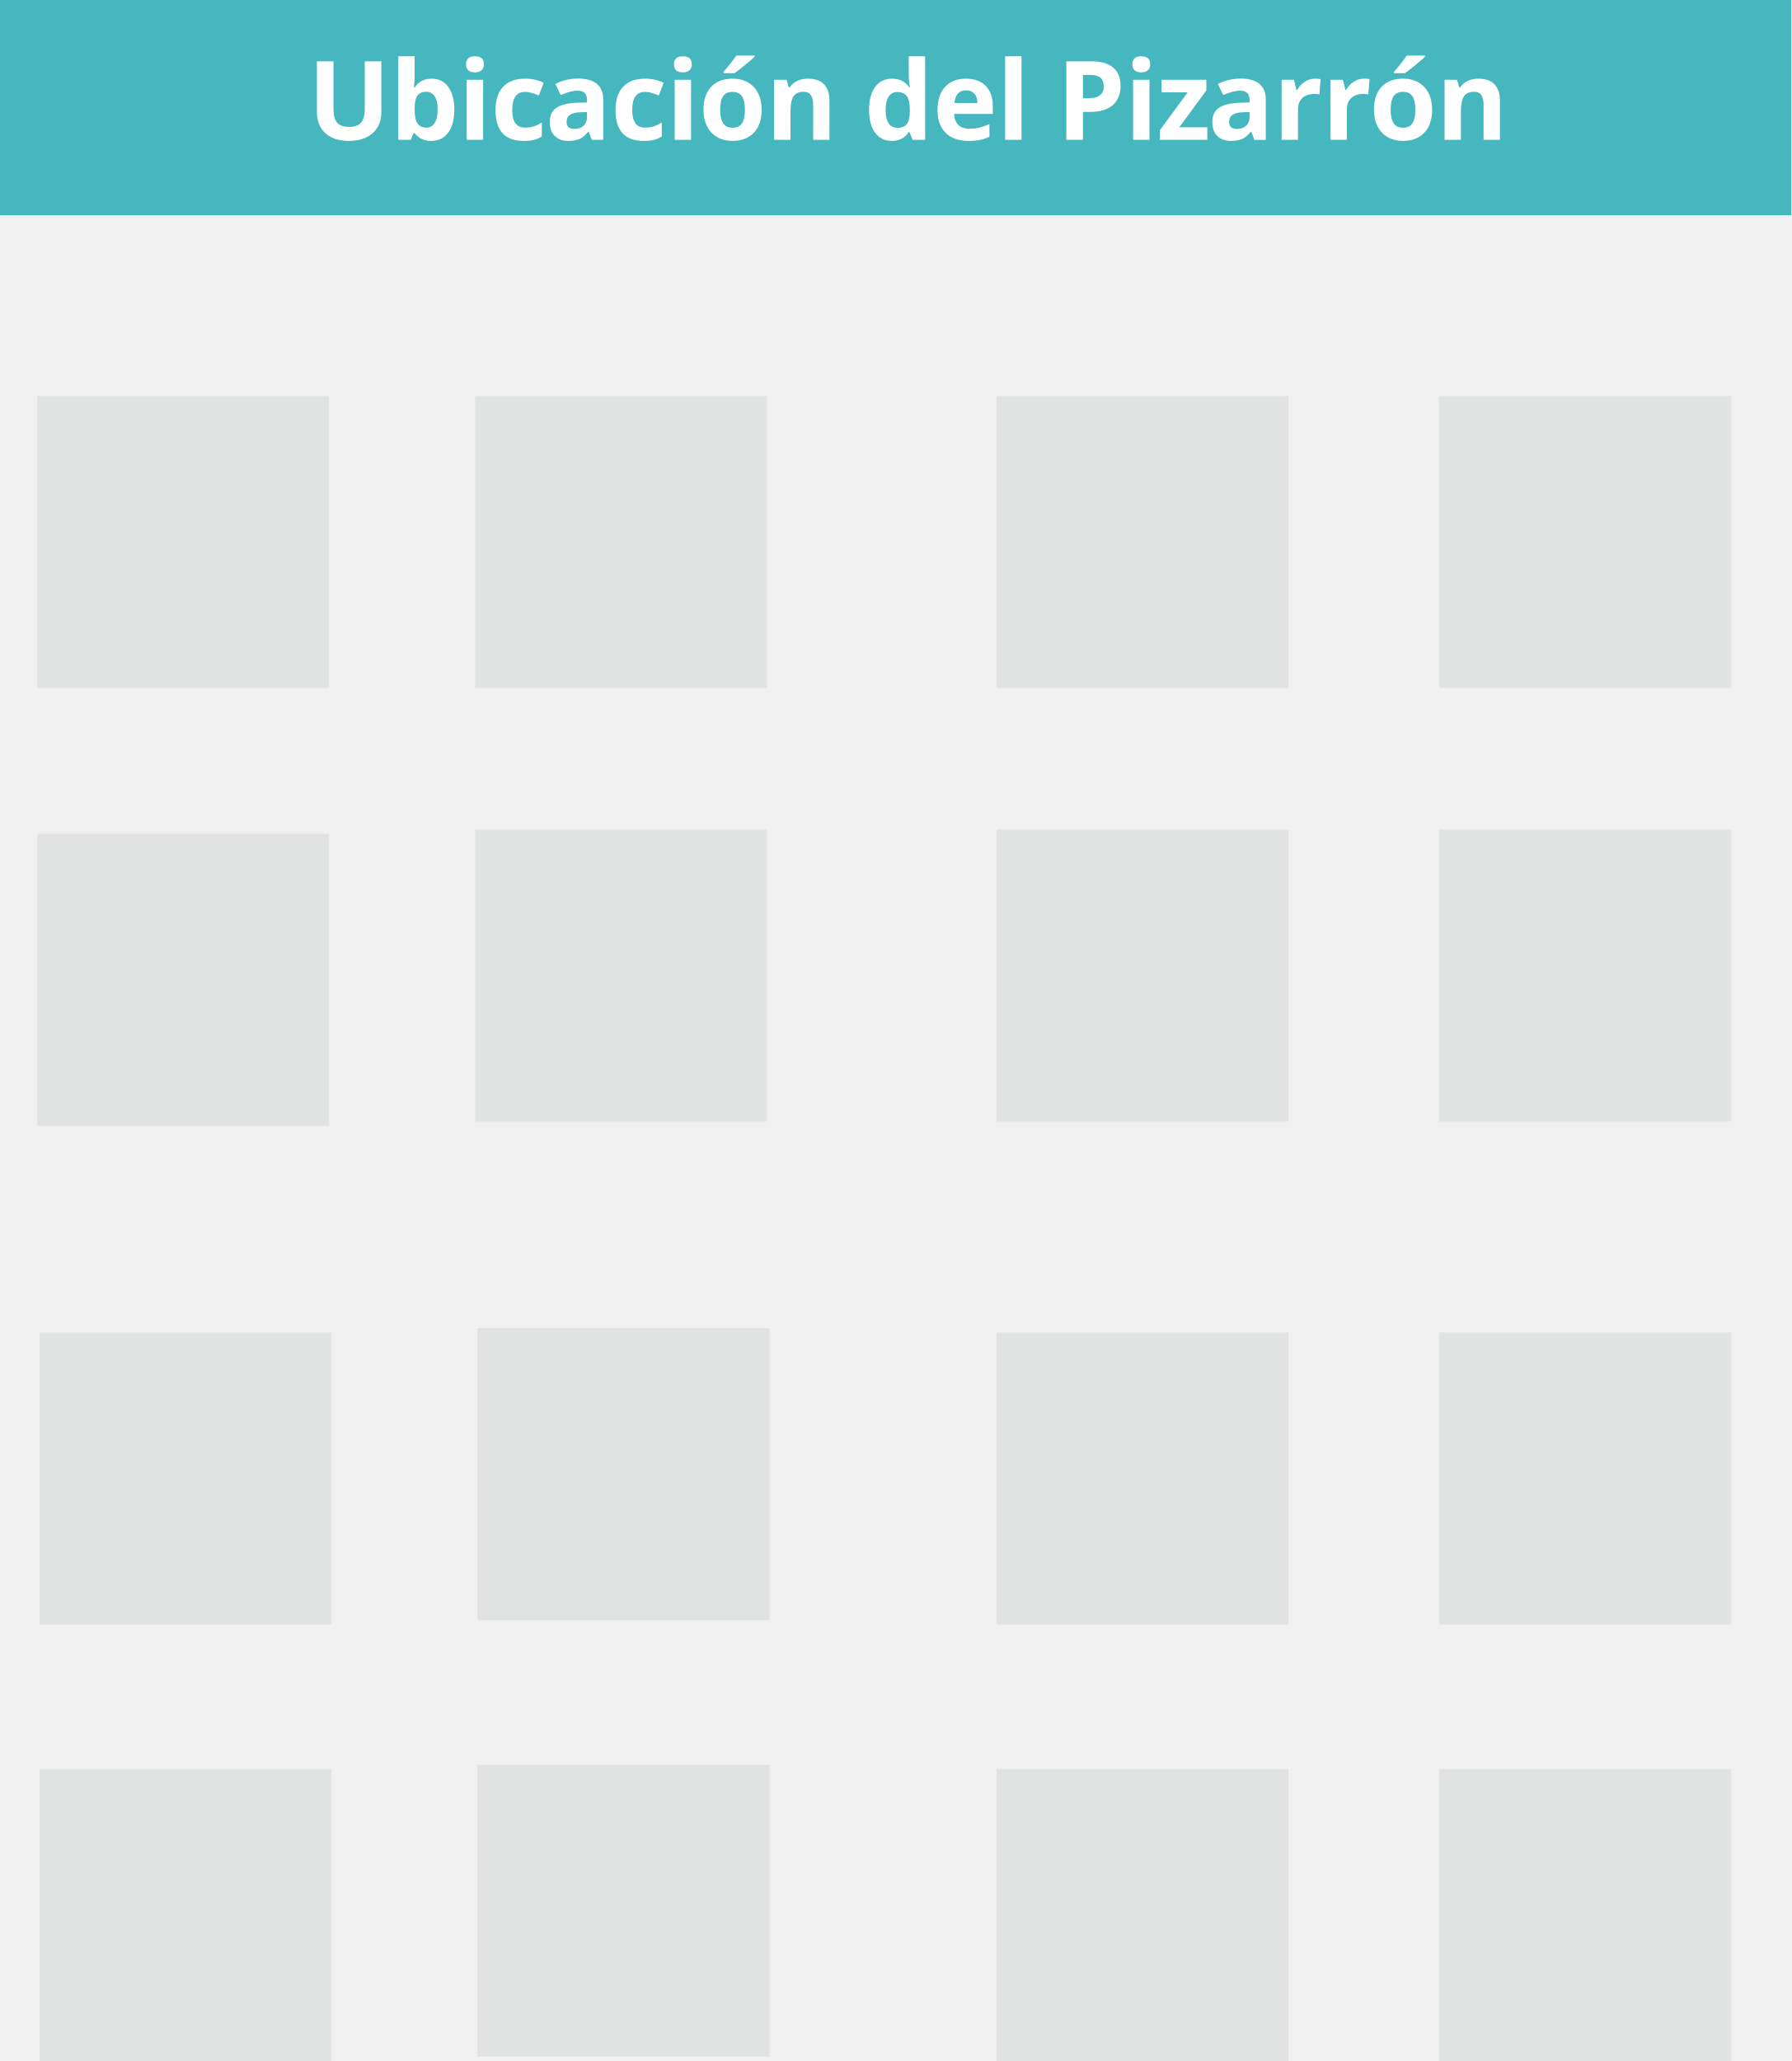
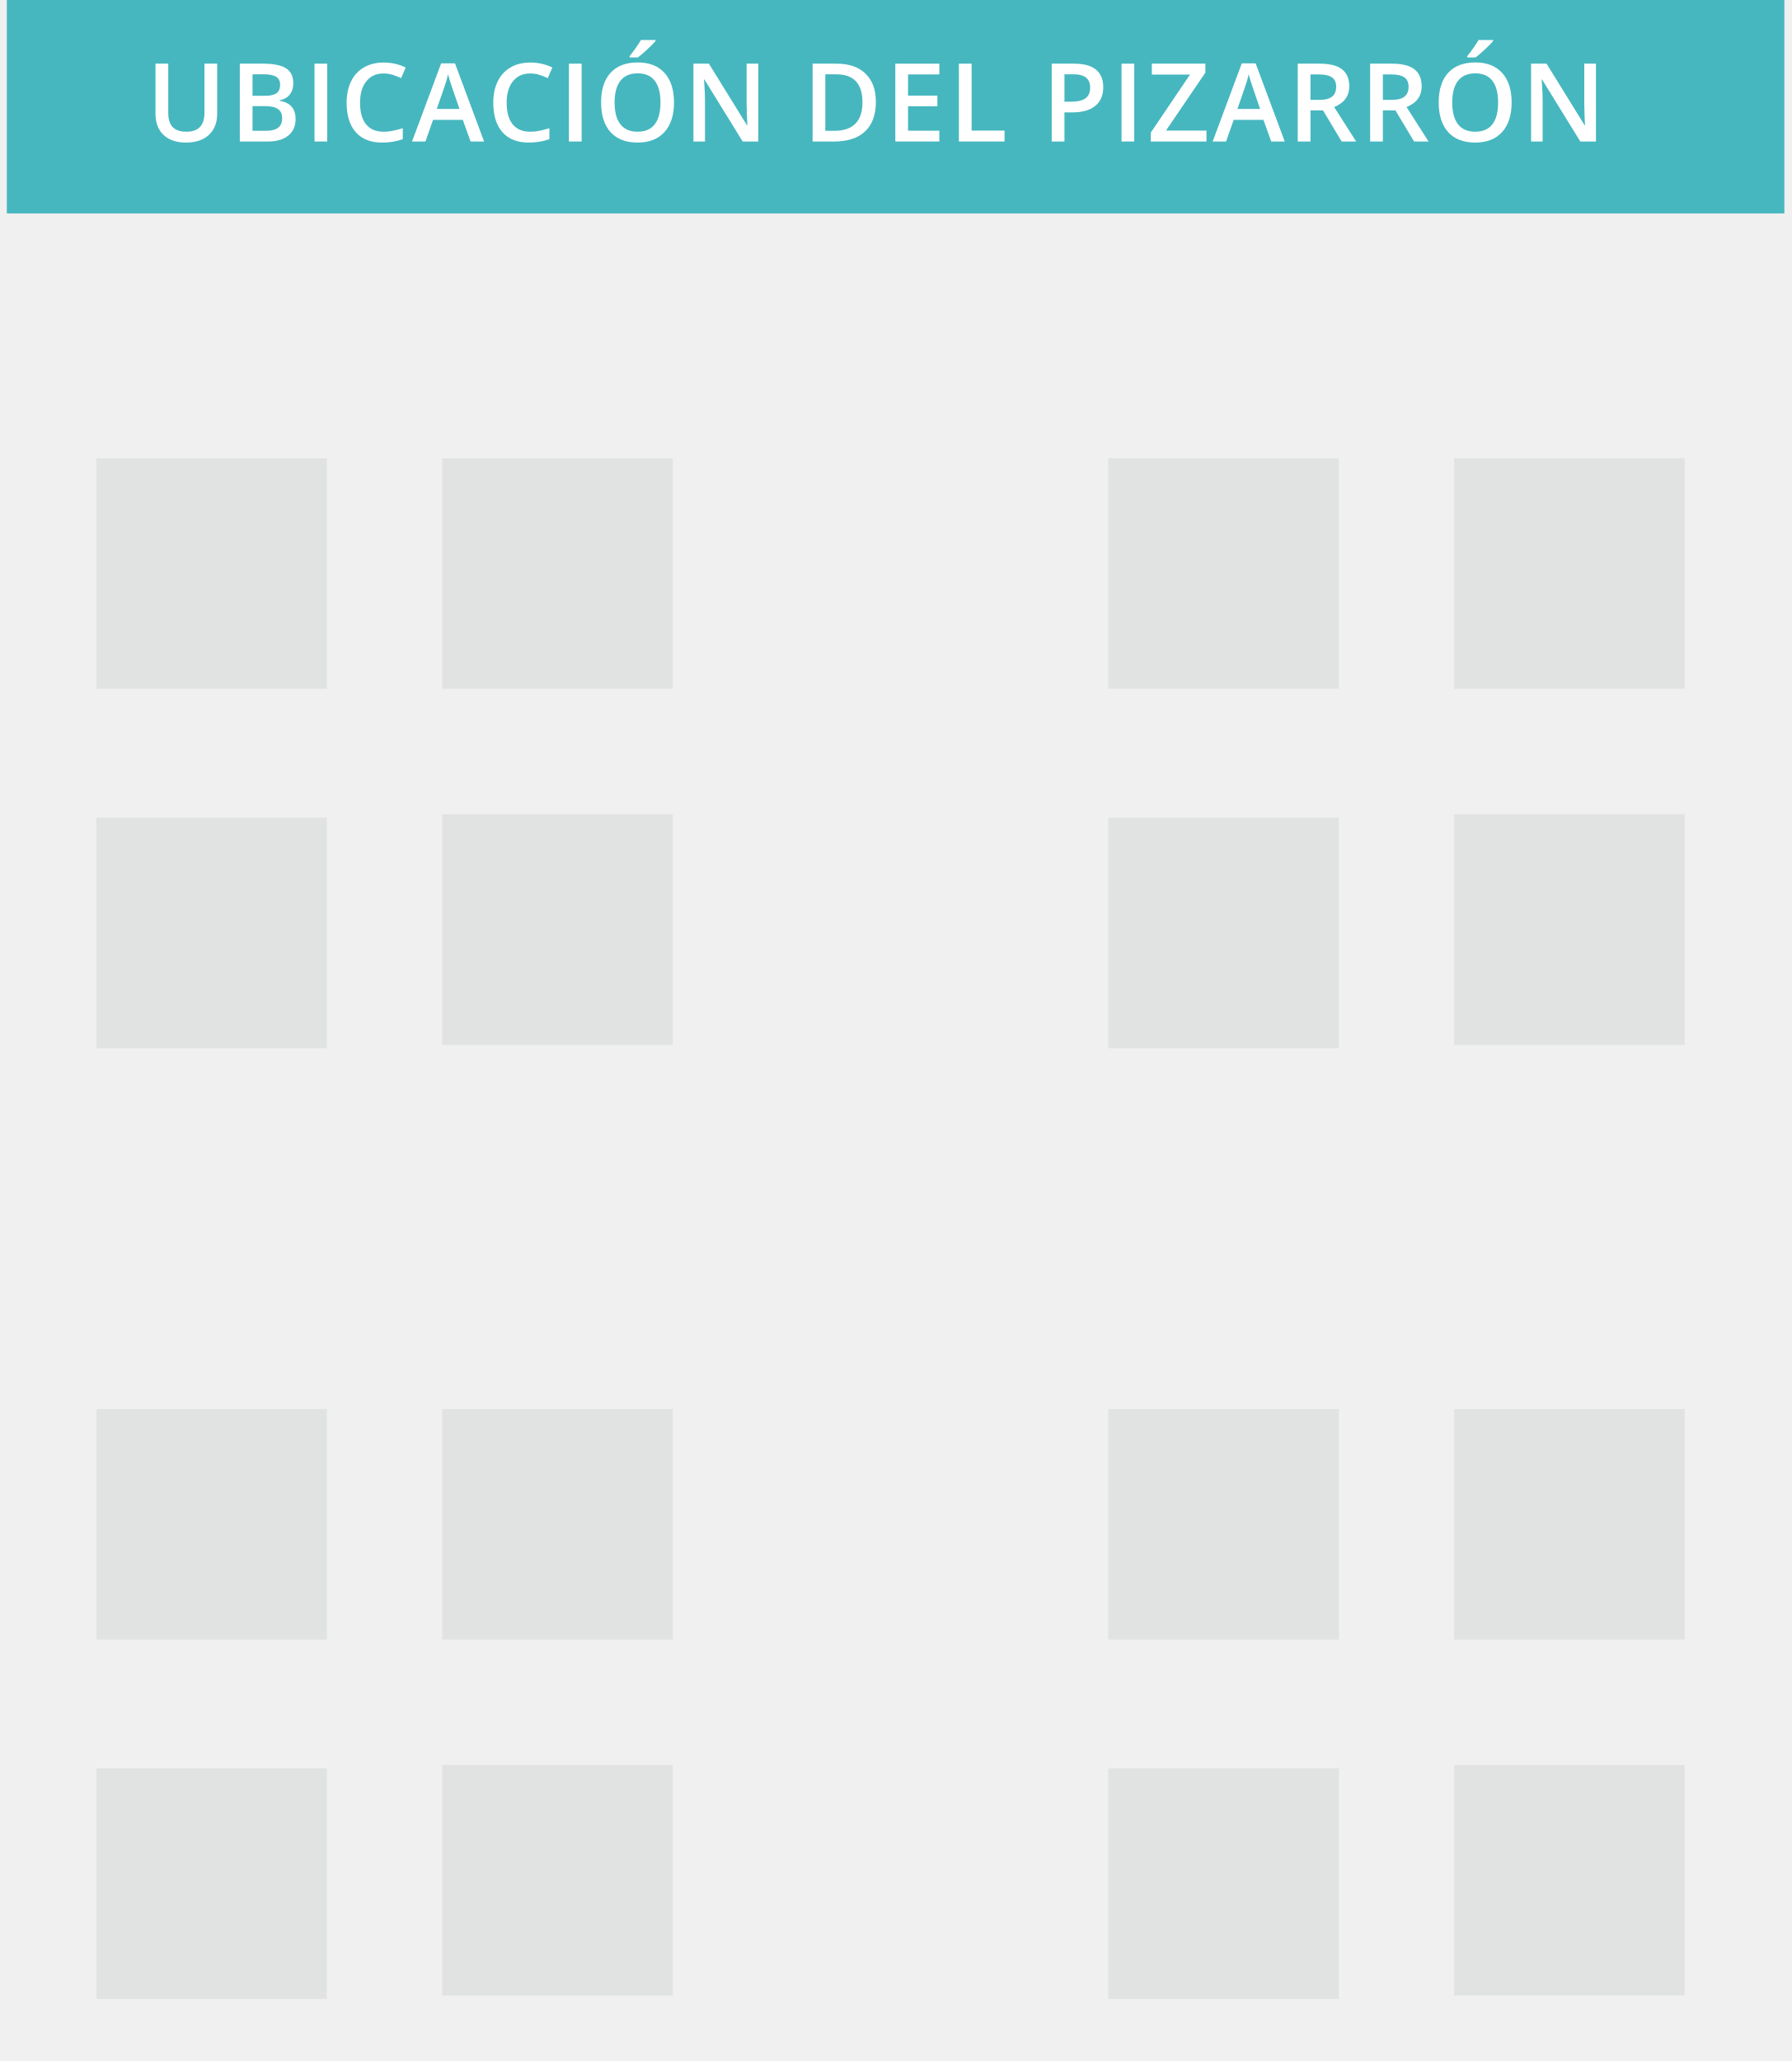
<svg xmlns="http://www.w3.org/2000/svg" version="1.1" id="Layer_1" x="0px" y="0px" width="122.985px" height="141.492px" viewBox="0 0 122.985 141.492" enable-background="new 0 0 122.985 141.492" xml:space="preserve">
-   <rect x="-0.093" fill="#46B7BF" width="123.079" height="14.774" />
+   <rect x="6.618" y="31.459" fill="#E1E3E3" width="15.831" height="15.831" />
+   <rect x="30.364" y="31.459" fill="#E1E3E3" width="15.831" height="15.831" />
+   <rect x="30.364" y="55.901" fill="#E1E3E3" width="15.831" height="15.833" />
+   <rect x="6.618" y="56.135" fill="#E1E3E3" width="15.831" height="15.832" />
+   <rect x="6.618" y="96.727" fill="#E1E3E3" width="15.831" height="15.831" />
+   <rect x="30.364" y="96.727" fill="#E1E3E3" width="15.831" height="15.831" />
+   <rect x="30.364" y="121.17" fill="#E1E3E3" width="15.831" height="15.831" />
+   <rect x="6.618" y="121.403" fill="#E1E3E3" width="15.831" height="15.831" />
+   <rect x="76.097" y="31.459" fill="#E1E3E3" width="15.832" height="15.831" />
+   <rect x="99.843" y="31.459" fill="#E1E3E3" width="15.832" height="15.831" />
+   <rect x="99.843" y="55.901" fill="#E1E3E3" width="15.832" height="15.833" />
+   <rect x="76.097" y="56.135" fill="#E1E3E3" width="15.832" height="15.832" />
+   <rect x="76.097" y="96.727" fill="#E1E3E3" width="15.832" height="15.831" />
+   <rect x="99.843" y="96.727" fill="#E1E3E3" width="15.832" height="15.831" />
+   <rect x="99.843" y="121.168" fill="#E1E3E3" width="15.832" height="15.832" />
+   <rect x="76.097" y="121.402" fill="#E1E3E3" width="15.832" height="15.831" />
+   <rect x="0.47" fill="#46B7BF" width="122.046" height="14.651" />
  <g>
-     <path fill="#FFFFFF" d="M26.183,4.211v3.486c0,0.398-0.089,0.747-0.267,1.047s-0.436,0.529-0.772,0.689   c-0.337,0.16-0.735,0.24-1.194,0.24c-0.693,0-1.231-0.178-1.614-0.533S21.76,8.299,21.76,7.683V4.211h1.139v3.298   c0,0.416,0.083,0.72,0.25,0.914c0.167,0.194,0.443,0.291,0.829,0.291c0.374,0,0.645-0.098,0.813-0.293   c0.168-0.195,0.252-0.501,0.252-0.919V4.211H26.183z" />
-     <path fill="#FFFFFF" d="M29.638,5.401c0.486,0,0.867,0.189,1.143,0.569c0.275,0.379,0.413,0.9,0.413,1.561   c0,0.681-0.142,1.208-0.426,1.582s-0.67,0.56-1.159,0.56c-0.484,0-0.864-0.176-1.139-0.527h-0.078l-0.188,0.453h-0.858V3.864h1.124   v1.334c0,0.17-0.015,0.441-0.044,0.815h0.044C28.732,5.605,29.122,5.401,29.638,5.401z M29.277,6.3   c-0.278,0-0.48,0.085-0.608,0.256c-0.128,0.171-0.194,0.453-0.199,0.846v0.122c0,0.442,0.065,0.759,0.197,0.951   c0.131,0.191,0.339,0.288,0.625,0.288c0.231,0,0.415-0.106,0.551-0.319c0.136-0.213,0.205-0.521,0.205-0.927   c0-0.405-0.069-0.709-0.207-0.912S29.515,6.3,29.277,6.3z" />
-     <path fill="#FFFFFF" d="M31.999,4.414c0-0.366,0.204-0.549,0.612-0.549c0.408,0,0.612,0.183,0.612,0.549   c0,0.174-0.051,0.31-0.153,0.407s-0.255,0.146-0.458,0.146C32.203,4.966,31.999,4.782,31.999,4.414z M33.171,9.599h-1.124V5.479   h1.124V9.599z" />
-     <path fill="#FFFFFF" d="M35.948,9.673c-1.283,0-1.924-0.704-1.924-2.112c0-0.7,0.175-1.235,0.523-1.605   c0.349-0.37,0.849-0.555,1.5-0.555c0.477,0,0.904,0.093,1.283,0.28l-0.332,0.87c-0.177-0.071-0.342-0.13-0.494-0.175   S36.2,6.308,36.047,6.308c-0.584,0-0.877,0.416-0.877,1.246c0,0.806,0.292,1.209,0.877,1.209c0.216,0,0.417-0.029,0.601-0.087   c0.184-0.058,0.369-0.148,0.553-0.271v0.962c-0.182,0.116-0.366,0.196-0.551,0.24C36.465,9.651,36.23,9.673,35.948,9.673z" />
-     <path fill="#FFFFFF" d="M40.637,9.599l-0.217-0.56h-0.03c-0.189,0.238-0.384,0.403-0.584,0.496s-0.461,0.138-0.783,0.138   c-0.396,0-0.707-0.113-0.935-0.339c-0.227-0.226-0.341-0.548-0.341-0.966c0-0.438,0.153-0.76,0.459-0.967   c0.306-0.208,0.767-0.323,1.384-0.345l0.715-0.022v-0.18c0-0.418-0.214-0.627-0.642-0.627c-0.329,0-0.716,0.1-1.161,0.299   L38.13,5.766c0.474-0.248,1-0.372,1.578-0.372c0.553,0,0.977,0.12,1.271,0.361s0.442,0.607,0.442,1.099v2.746H40.637z M40.305,7.69   L39.87,7.705c-0.327,0.01-0.57,0.069-0.73,0.177c-0.16,0.108-0.239,0.272-0.239,0.494c0,0.317,0.182,0.476,0.545,0.476   c0.26,0,0.469-0.075,0.625-0.225c0.156-0.15,0.234-0.349,0.234-0.597V7.69z" />
-     <path fill="#FFFFFF" d="M44.185,9.673c-1.283,0-1.924-0.704-1.924-2.112c0-0.7,0.175-1.235,0.523-1.605   c0.349-0.37,0.849-0.555,1.5-0.555c0.477,0,0.904,0.093,1.283,0.28l-0.332,0.87c-0.177-0.071-0.342-0.13-0.494-0.175   s-0.305-0.068-0.457-0.068c-0.584,0-0.877,0.416-0.877,1.246c0,0.806,0.292,1.209,0.877,1.209c0.216,0,0.417-0.029,0.601-0.087   c0.184-0.058,0.369-0.148,0.553-0.271v0.962c-0.182,0.116-0.366,0.196-0.551,0.24C44.701,9.651,44.467,9.673,44.185,9.673z" />
-     <path fill="#FFFFFF" d="M46.276,4.414c0-0.366,0.204-0.549,0.612-0.549c0.408,0,0.612,0.183,0.612,0.549   c0,0.174-0.051,0.31-0.153,0.407s-0.255,0.146-0.458,0.146C46.48,4.966,46.276,4.782,46.276,4.414z M47.448,9.599h-1.124V5.479   h1.124V9.599z" />
-     <path fill="#FFFFFF" d="M52.297,7.531c0,0.671-0.177,1.196-0.531,1.574c-0.354,0.378-0.847,0.567-1.478,0.567   c-0.396,0-0.745-0.086-1.047-0.26s-0.534-0.422-0.696-0.747c-0.163-0.324-0.244-0.703-0.244-1.135c0-0.673,0.176-1.196,0.527-1.57   c0.351-0.374,0.845-0.56,1.481-0.56c0.396,0,0.745,0.086,1.047,0.258s0.534,0.419,0.696,0.741   C52.216,6.722,52.297,7.099,52.297,7.531z M49.448,7.531c0,0.408,0.067,0.716,0.201,0.925C49.783,8.666,50,8.77,50.303,8.77   c0.3,0,0.516-0.104,0.647-0.312s0.197-0.517,0.197-0.927c0-0.408-0.066-0.713-0.199-0.917s-0.35-0.306-0.652-0.306   c-0.3,0-0.516,0.102-0.648,0.304C49.514,6.814,49.448,7.121,49.448,7.531z M49.684,5.025v-0.1c0.422-0.491,0.711-0.861,0.866-1.109   h1.26v0.077c-0.127,0.128-0.346,0.318-0.654,0.57c-0.309,0.251-0.55,0.439-0.725,0.562H49.684z" />
-     <path fill="#FFFFFF" d="M56.954,9.599H55.83V7.192c0-0.297-0.053-0.52-0.158-0.669C55.565,6.375,55.397,6.3,55.167,6.3   c-0.315,0-0.542,0.105-0.682,0.315c-0.14,0.21-0.21,0.558-0.21,1.045v1.938H53.15V5.479h0.858l0.151,0.527h0.062   c0.125-0.199,0.298-0.35,0.518-0.452c0.22-0.102,0.47-0.153,0.75-0.153c0.479,0,0.843,0.129,1.091,0.389s0.372,0.633,0.372,1.122   V9.599z" />
-     <path fill="#FFFFFF" d="M61.226,9.673c-0.484,0-0.864-0.188-1.141-0.564c-0.277-0.376-0.415-0.897-0.415-1.562   c0-0.676,0.141-1.202,0.422-1.58c0.281-0.377,0.669-0.565,1.163-0.565c0.519,0,0.914,0.201,1.187,0.604h0.037   c-0.057-0.307-0.084-0.582-0.084-0.822V3.864h1.127v5.735h-0.862l-0.217-0.534h-0.048C62.138,9.47,61.749,9.673,61.226,9.673z    M61.62,8.777c0.288,0,0.499-0.083,0.632-0.251c0.134-0.167,0.207-0.451,0.219-0.851V7.554c0-0.442-0.068-0.759-0.205-0.951   c-0.136-0.191-0.358-0.287-0.665-0.287c-0.251,0-0.445,0.106-0.584,0.318c-0.139,0.213-0.208,0.522-0.208,0.927   s0.07,0.709,0.21,0.912S61.359,8.777,61.62,8.777z" />
-     <path fill="#FFFFFF" d="M66.487,9.673c-0.664,0-1.182-0.183-1.555-0.549c-0.374-0.366-0.561-0.884-0.561-1.555   c0-0.69,0.173-1.224,0.518-1.602c0.345-0.377,0.822-0.565,1.432-0.565c0.583,0,1.036,0.166,1.36,0.498   c0.324,0.332,0.486,0.79,0.486,1.375v0.545H65.51c0.012,0.319,0.107,0.569,0.284,0.749c0.177,0.179,0.425,0.269,0.745,0.269   c0.248,0,0.483-0.026,0.704-0.078c0.221-0.052,0.452-0.134,0.693-0.247v0.87c-0.197,0.098-0.407,0.171-0.63,0.219   S66.809,9.673,66.487,9.673z M66.329,6.201c-0.239,0-0.425,0.075-0.561,0.227c-0.135,0.151-0.212,0.365-0.232,0.643h1.577   c-0.005-0.278-0.077-0.492-0.217-0.643C66.756,6.276,66.567,6.201,66.329,6.201z" />
-     <path fill="#FFFFFF" d="M70.138,9.599h-1.124V3.864h1.124V9.599z" />
-     <path fill="#FFFFFF" d="M76.938,5.892c0,0.58-0.182,1.023-0.544,1.33c-0.362,0.308-0.878,0.461-1.546,0.461h-0.49v1.917h-1.143   V4.211h1.721c0.653,0,1.15,0.141,1.491,0.422S76.938,5.333,76.938,5.892z M74.358,6.747h0.376c0.351,0,0.614-0.069,0.789-0.208   c0.174-0.139,0.262-0.341,0.262-0.606c0-0.268-0.073-0.466-0.219-0.594c-0.146-0.127-0.375-0.191-0.688-0.191h-0.52V6.747z" />
-     <path fill="#FFFFFF" d="M77.751,4.414c0-0.366,0.204-0.549,0.612-0.549c0.408,0,0.612,0.183,0.612,0.549   c0,0.174-0.051,0.31-0.153,0.407s-0.255,0.146-0.458,0.146C77.955,4.966,77.751,4.782,77.751,4.414z M78.923,9.599h-1.124V5.479   h1.124V9.599z" />
-     <path fill="#FFFFFF" d="M82.894,9.599H79.64V8.936l1.909-2.598h-1.795V5.479h3.074v0.73L80.97,8.74h1.924V9.599z" />
-     <path fill="#FFFFFF" d="M86.129,9.599l-0.217-0.56h-0.03c-0.189,0.238-0.384,0.403-0.584,0.496s-0.461,0.138-0.783,0.138   c-0.396,0-0.707-0.113-0.935-0.339c-0.227-0.226-0.341-0.548-0.341-0.966c0-0.438,0.153-0.76,0.459-0.967   c0.306-0.208,0.767-0.323,1.384-0.345l0.715-0.022v-0.18c0-0.418-0.214-0.627-0.642-0.627c-0.329,0-0.716,0.1-1.161,0.299   l-0.373-0.759c0.474-0.248,1-0.372,1.578-0.372c0.553,0,0.977,0.12,1.271,0.361s0.442,0.607,0.442,1.099v2.746H86.129z    M85.798,7.69l-0.435,0.015c-0.327,0.01-0.57,0.069-0.73,0.177c-0.16,0.108-0.239,0.272-0.239,0.494   c0,0.317,0.182,0.476,0.545,0.476c0.26,0,0.469-0.075,0.625-0.225c0.156-0.15,0.234-0.349,0.234-0.597V7.69z" />
-     <path fill="#FFFFFF" d="M90.296,5.401c0.152,0,0.279,0.011,0.379,0.033l-0.084,1.054c-0.091-0.024-0.202-0.037-0.332-0.037   c-0.358,0-0.638,0.092-0.838,0.276s-0.3,0.442-0.3,0.774v2.097h-1.124V5.479h0.851l0.166,0.693h0.055   c0.128-0.231,0.3-0.417,0.518-0.558C89.804,5.472,90.04,5.401,90.296,5.401z" />
-     <path fill="#FFFFFF" d="M93.656,5.401c0.152,0,0.279,0.011,0.379,0.033l-0.084,1.054c-0.091-0.024-0.202-0.037-0.332-0.037   c-0.358,0-0.638,0.092-0.838,0.276s-0.3,0.442-0.3,0.774v2.097h-1.124V5.479h0.851l0.166,0.693h0.055   c0.128-0.231,0.3-0.417,0.518-0.558C93.164,5.472,93.4,5.401,93.656,5.401z" />
-     <path fill="#FFFFFF" d="M98.332,7.531c0,0.671-0.177,1.196-0.531,1.574c-0.354,0.378-0.847,0.567-1.478,0.567   c-0.396,0-0.745-0.086-1.047-0.26s-0.534-0.422-0.696-0.747c-0.163-0.324-0.244-0.703-0.244-1.135c0-0.673,0.176-1.196,0.527-1.57   c0.351-0.374,0.845-0.56,1.481-0.56c0.396,0,0.745,0.086,1.047,0.258s0.534,0.419,0.696,0.741   C98.251,6.722,98.332,7.099,98.332,7.531z M95.483,7.531c0,0.408,0.067,0.716,0.201,0.925c0.134,0.209,0.352,0.313,0.654,0.313   c0.3,0,0.516-0.104,0.647-0.312s0.197-0.517,0.197-0.927c0-0.408-0.066-0.713-0.199-0.917s-0.35-0.306-0.652-0.306   c-0.3,0-0.516,0.102-0.648,0.304C95.549,6.814,95.483,7.121,95.483,7.531z M95.719,5.025v-0.1c0.422-0.491,0.711-0.861,0.866-1.109   h1.26v0.077c-0.127,0.128-0.346,0.318-0.654,0.57c-0.309,0.251-0.55,0.439-0.725,0.562H95.719z" />
-     <path fill="#FFFFFF" d="M102.988,9.599h-1.124V7.192c0-0.297-0.053-0.52-0.158-0.669C101.6,6.375,101.432,6.3,101.201,6.3   c-0.315,0-0.542,0.105-0.682,0.315c-0.14,0.21-0.21,0.558-0.21,1.045v1.938h-1.124V5.479h0.858l0.151,0.527h0.062   c0.125-0.199,0.298-0.35,0.518-0.452c0.22-0.102,0.47-0.153,0.75-0.153c0.479,0,0.843,0.129,1.091,0.389s0.372,0.633,0.372,1.122   V9.599z" />
+     <path fill="#FFFFFF" d="M14.911,4.371v3.458c0,0.395-0.085,0.74-0.254,1.036c-0.169,0.296-0.414,0.524-0.734,0.683   c-0.32,0.16-0.704,0.24-1.149,0.24c-0.663,0-1.179-0.176-1.546-0.526c-0.368-0.351-0.552-0.833-0.552-1.447V4.371h0.877v3.381   c0,0.441,0.103,0.766,0.307,0.976c0.205,0.209,0.52,0.314,0.943,0.314c0.823,0,1.235-0.433,1.235-1.297V4.371H14.911z" />
+     <path fill="#FFFFFF" d="M16.465,4.371h1.587c0.735,0,1.268,0.107,1.595,0.322c0.328,0.214,0.491,0.553,0.491,1.016   c0,0.312-0.08,0.572-0.241,0.779c-0.16,0.207-0.392,0.337-0.694,0.391v0.037c0.376,0.07,0.651,0.21,0.828,0.418   c0.177,0.208,0.265,0.49,0.265,0.846c0,0.48-0.167,0.856-0.502,1.127c-0.335,0.272-0.801,0.408-1.398,0.408h-1.93V4.371z    M17.339,6.578h0.841c0.365,0,0.632-0.058,0.8-0.174s0.252-0.312,0.252-0.59c0-0.251-0.091-0.433-0.271-0.545   c-0.182-0.112-0.47-0.168-0.865-0.168h-0.756V6.578z M17.339,7.287v1.692h0.928c0.366,0,0.642-0.07,0.828-0.21   s0.279-0.361,0.279-0.663c0-0.278-0.095-0.484-0.285-0.618c-0.189-0.134-0.479-0.201-0.866-0.201H17.339z" />
+     <path fill="#FFFFFF" d="M21.594,9.714V4.371h0.874v5.343H21.594z" />
+     <path fill="#FFFFFF" d="M26.338,5.043c-0.502,0-0.896,0.178-1.184,0.534c-0.288,0.356-0.432,0.847-0.432,1.473   c0,0.656,0.139,1.151,0.415,1.488c0.276,0.336,0.677,0.504,1.2,0.504c0.227,0,0.446-0.022,0.658-0.068   c0.212-0.045,0.433-0.103,0.661-0.173v0.749c-0.419,0.159-0.895,0.238-1.425,0.238c-0.782,0-1.383-0.237-1.802-0.711   c-0.42-0.474-0.629-1.152-0.629-2.034c0-0.555,0.102-1.042,0.305-1.458c0.204-0.417,0.498-0.736,0.883-0.958   s0.837-0.333,1.356-0.333c0.545,0,1.05,0.114,1.513,0.343l-0.314,0.728c-0.181-0.085-0.371-0.16-0.572-0.225   C26.771,5.075,26.56,5.043,26.338,5.043z" />
+     <path fill="#FFFFFF" d="M32.312,9.714L31.777,8.23h-2.043l-0.522,1.484h-0.921l1.999-5.365h0.95l1.999,5.365H32.312z M31.548,7.477   l-0.501-1.455c-0.037-0.097-0.087-0.251-0.151-0.46c-0.065-0.209-0.109-0.363-0.134-0.46c-0.065,0.3-0.162,0.627-0.289,0.983   L29.99,7.477H31.548z" />
+     <path fill="#FFFFFF" d="M36.405,5.043c-0.502,0-0.896,0.178-1.184,0.534c-0.288,0.356-0.432,0.847-0.432,1.473   c0,0.656,0.139,1.151,0.415,1.488c0.276,0.336,0.677,0.504,1.2,0.504c0.227,0,0.446-0.022,0.658-0.068   c0.212-0.045,0.433-0.103,0.661-0.173v0.749C37.306,9.708,36.83,9.787,36.3,9.787c-0.782,0-1.383-0.237-1.802-0.711   c-0.42-0.474-0.629-1.152-0.629-2.034c0-0.555,0.102-1.042,0.305-1.458c0.204-0.417,0.498-0.736,0.883-0.958   s0.837-0.333,1.356-0.333c0.545,0,1.05,0.114,1.513,0.343l-0.314,0.728c-0.181-0.085-0.371-0.16-0.572-0.225   C36.839,5.075,36.627,5.043,36.405,5.043z" />
+     <path fill="#FFFFFF" d="M39.062,9.714V4.371h0.874v5.343H39.062z" />
+     <path fill="#FFFFFF" d="M46.278,7.035c0,0.87-0.218,1.546-0.652,2.028s-1.051,0.724-1.848,0.724c-0.807,0-1.426-0.24-1.858-0.718   c-0.433-0.479-0.648-1.159-0.648-2.041c0-0.882,0.218-1.56,0.652-2.032s1.056-0.709,1.862-0.709c0.794,0,1.408,0.24,1.842,0.72   S46.278,6.163,46.278,7.035z M42.199,7.035c0,0.658,0.133,1.157,0.398,1.497s0.659,0.51,1.181,0.51c0.52,0,0.911-0.168,1.175-0.504   C45.218,8.201,45.35,7.7,45.35,7.035c0-0.656-0.131-1.153-0.393-1.491c-0.262-0.339-0.652-0.508-1.171-0.508   c-0.524,0-0.92,0.169-1.187,0.508C42.333,5.882,42.199,6.379,42.199,7.035z M43.23,3.943V3.852c0.139-0.17,0.282-0.36,0.43-0.57   c0.146-0.209,0.264-0.388,0.349-0.537h0.998v0.077C44.88,2.97,44.69,3.162,44.438,3.396c-0.253,0.235-0.465,0.417-0.638,0.546   H43.23z" />
+     <path fill="#FFFFFF" d="M52.064,9.714h-1.071l-2.628-4.258h-0.029l0.019,0.238c0.034,0.453,0.051,0.867,0.051,1.242v2.778h-0.793   V4.371h1.061l2.62,4.236h0.021C51.31,8.55,51.3,8.346,51.285,7.994c-0.014-0.352-0.021-0.626-0.021-0.824V4.371h0.801V9.714z" />
+     <path fill="#FFFFFF" d="M60.139,6.991c0,0.882-0.245,1.556-0.734,2.023c-0.49,0.466-1.195,0.7-2.116,0.7h-1.495V4.371h1.652   c0.851,0,1.512,0.229,1.984,0.687S60.139,6.16,60.139,6.991z M59.218,7.021c0-1.279-0.599-1.919-1.795-1.919h-0.756v3.878h0.621   C58.574,8.979,59.218,8.326,59.218,7.021z" />
+     <path fill="#FFFFFF" d="M64.496,9.714h-3.022V4.371h3.022v0.738h-2.148v1.455h2.014v0.731h-2.014v1.678h2.148V9.714z" />
+     <path fill="#FFFFFF" d="M65.838,9.714V4.371h0.874v4.594h2.262v0.749H65.838z" />
+     <path fill="#FFFFFF" d="M75.751,5.986c0,0.558-0.183,0.986-0.548,1.283c-0.366,0.297-0.886,0.446-1.561,0.446h-0.556v1.999h-0.874   V4.371h1.539c0.667,0,1.168,0.137,1.5,0.409C75.585,5.053,75.751,5.455,75.751,5.986z M73.087,6.98h0.464   c0.448,0,0.777-0.078,0.987-0.234c0.209-0.156,0.313-0.399,0.313-0.731c0-0.307-0.094-0.536-0.281-0.687   c-0.188-0.151-0.479-0.227-0.877-0.227h-0.606V6.98z" />
+     <path fill="#FFFFFF" d="M77.005,9.714V4.371h0.874v5.343H77.005z" />
+     <path fill="#FFFFFF" d="M82.836,9.714h-3.823V9.107l2.693-3.987h-2.62V4.371h3.677v0.614l-2.705,3.98h2.778V9.714z" />
+     <path fill="#FFFFFF" d="M87.284,9.714L86.75,8.23h-2.043l-0.522,1.484h-0.921l1.999-5.365h0.95l1.999,5.365H87.284z M86.521,7.477   L86.02,6.022c-0.037-0.097-0.087-0.251-0.151-0.46c-0.065-0.209-0.109-0.363-0.134-0.46c-0.065,0.3-0.162,0.627-0.289,0.983   l-0.482,1.393H86.521z" />
+     <path fill="#FFFFFF" d="M89.979,7.58v2.134h-0.874V4.371h1.51c0.689,0,1.2,0.129,1.531,0.387c0.331,0.258,0.497,0.648,0.497,1.17   c0,0.665-0.346,1.139-1.038,1.421l1.51,2.365H92.12L90.841,7.58H89.979z M89.979,6.856h0.606c0.407,0,0.702-0.076,0.885-0.227   c0.183-0.151,0.273-0.375,0.273-0.673c0-0.302-0.099-0.519-0.296-0.65c-0.197-0.131-0.494-0.197-0.892-0.197h-0.577V6.856z" />
+     <path fill="#FFFFFF" d="M94.95,7.58v2.134h-0.874V4.371h1.51c0.689,0,1.2,0.129,1.531,0.387c0.331,0.258,0.497,0.648,0.497,1.17   c0,0.665-0.346,1.139-1.038,1.421l1.51,2.365h-0.994L95.812,7.58H94.95z M94.95,6.856h0.606c0.407,0,0.702-0.076,0.885-0.227   c0.183-0.151,0.273-0.375,0.273-0.673c0-0.302-0.099-0.519-0.296-0.65c-0.197-0.131-0.494-0.197-0.892-0.197H94.95V6.856z" />
+     <path fill="#FFFFFF" d="M103.791,7.035c0,0.87-0.218,1.546-0.652,2.028s-1.051,0.724-1.848,0.724c-0.807,0-1.426-0.24-1.858-0.718   C99,8.59,98.784,7.91,98.784,7.028c0-0.882,0.218-1.56,0.652-2.032s1.056-0.709,1.862-0.709c0.794,0,1.408,0.24,1.842,0.72   S103.791,6.163,103.791,7.035z M99.712,7.035c0,0.658,0.133,1.157,0.398,1.497s0.659,0.51,1.181,0.51   c0.52,0,0.911-0.168,1.175-0.504c0.265-0.336,0.396-0.837,0.396-1.502c0-0.656-0.131-1.153-0.393-1.491   c-0.262-0.339-0.652-0.508-1.171-0.508c-0.524,0-0.92,0.169-1.187,0.508C99.846,5.882,99.712,6.379,99.712,7.035z M100.743,3.943   V3.852c0.139-0.17,0.282-0.36,0.43-0.57c0.146-0.209,0.264-0.388,0.349-0.537h0.998v0.077c-0.127,0.149-0.316,0.341-0.568,0.576   c-0.253,0.235-0.465,0.417-0.638,0.546H100.743z" />
+     <path fill="#FFFFFF" d="M109.578,9.714h-1.071l-2.628-4.258h-0.029l0.019,0.238c0.034,0.453,0.051,0.867,0.051,1.242v2.778h-0.793   V4.371h1.061l2.62,4.236h0.021c-0.005-0.056-0.015-0.26-0.029-0.612c-0.014-0.352-0.021-0.626-0.021-0.824V4.371h0.801V9.714z" />
  </g>
-   <rect x="2.555" y="27.187" fill="#E1E3E3" width="20.043" height="20.043" />
-   <rect x="32.619" y="27.187" fill="#E1E3E3" width="20.043" height="20.043" />
-   <rect x="68.428" y="27.187" fill="#E1E3E3" width="20.041" height="20.043" />
-   <rect x="98.825" y="27.187" fill="#E1E3E3" width="20.042" height="20.043" />
-   <rect x="32.619" y="56.954" fill="#E1E3E3" width="20.043" height="20.043" />
-   <rect x="68.428" y="56.954" fill="#E1E3E3" width="20.041" height="20.043" />
-   <rect x="98.825" y="56.954" fill="#E1E3E3" width="20.042" height="20.043" />
-   <rect x="32.784" y="91.185" fill="#E1E3E3" width="20.044" height="20.043" />
-   <rect x="68.428" y="91.482" fill="#E1E3E3" width="20.041" height="20.044" />
-   <rect x="98.825" y="91.482" fill="#E1E3E3" width="20.042" height="20.044" />
-   <rect x="32.784" y="121.153" fill="#E1E3E3" width="20.044" height="20.042" />
-   <rect x="68.428" y="121.45" fill="#E1E3E3" width="20.041" height="20.042" />
-   <rect x="98.825" y="121.45" fill="#E1E3E3" width="20.042" height="20.042" />
-   <rect x="2.555" y="57.25" fill="#E1E3E3" width="20.043" height="20.044" />
-   <rect x="2.721" y="91.482" fill="#E1E3E3" width="20.043" height="20.044" />
-   <rect x="2.721" y="121.448" fill="#E1E3E3" width="20.043" height="20.044" />
</svg>
